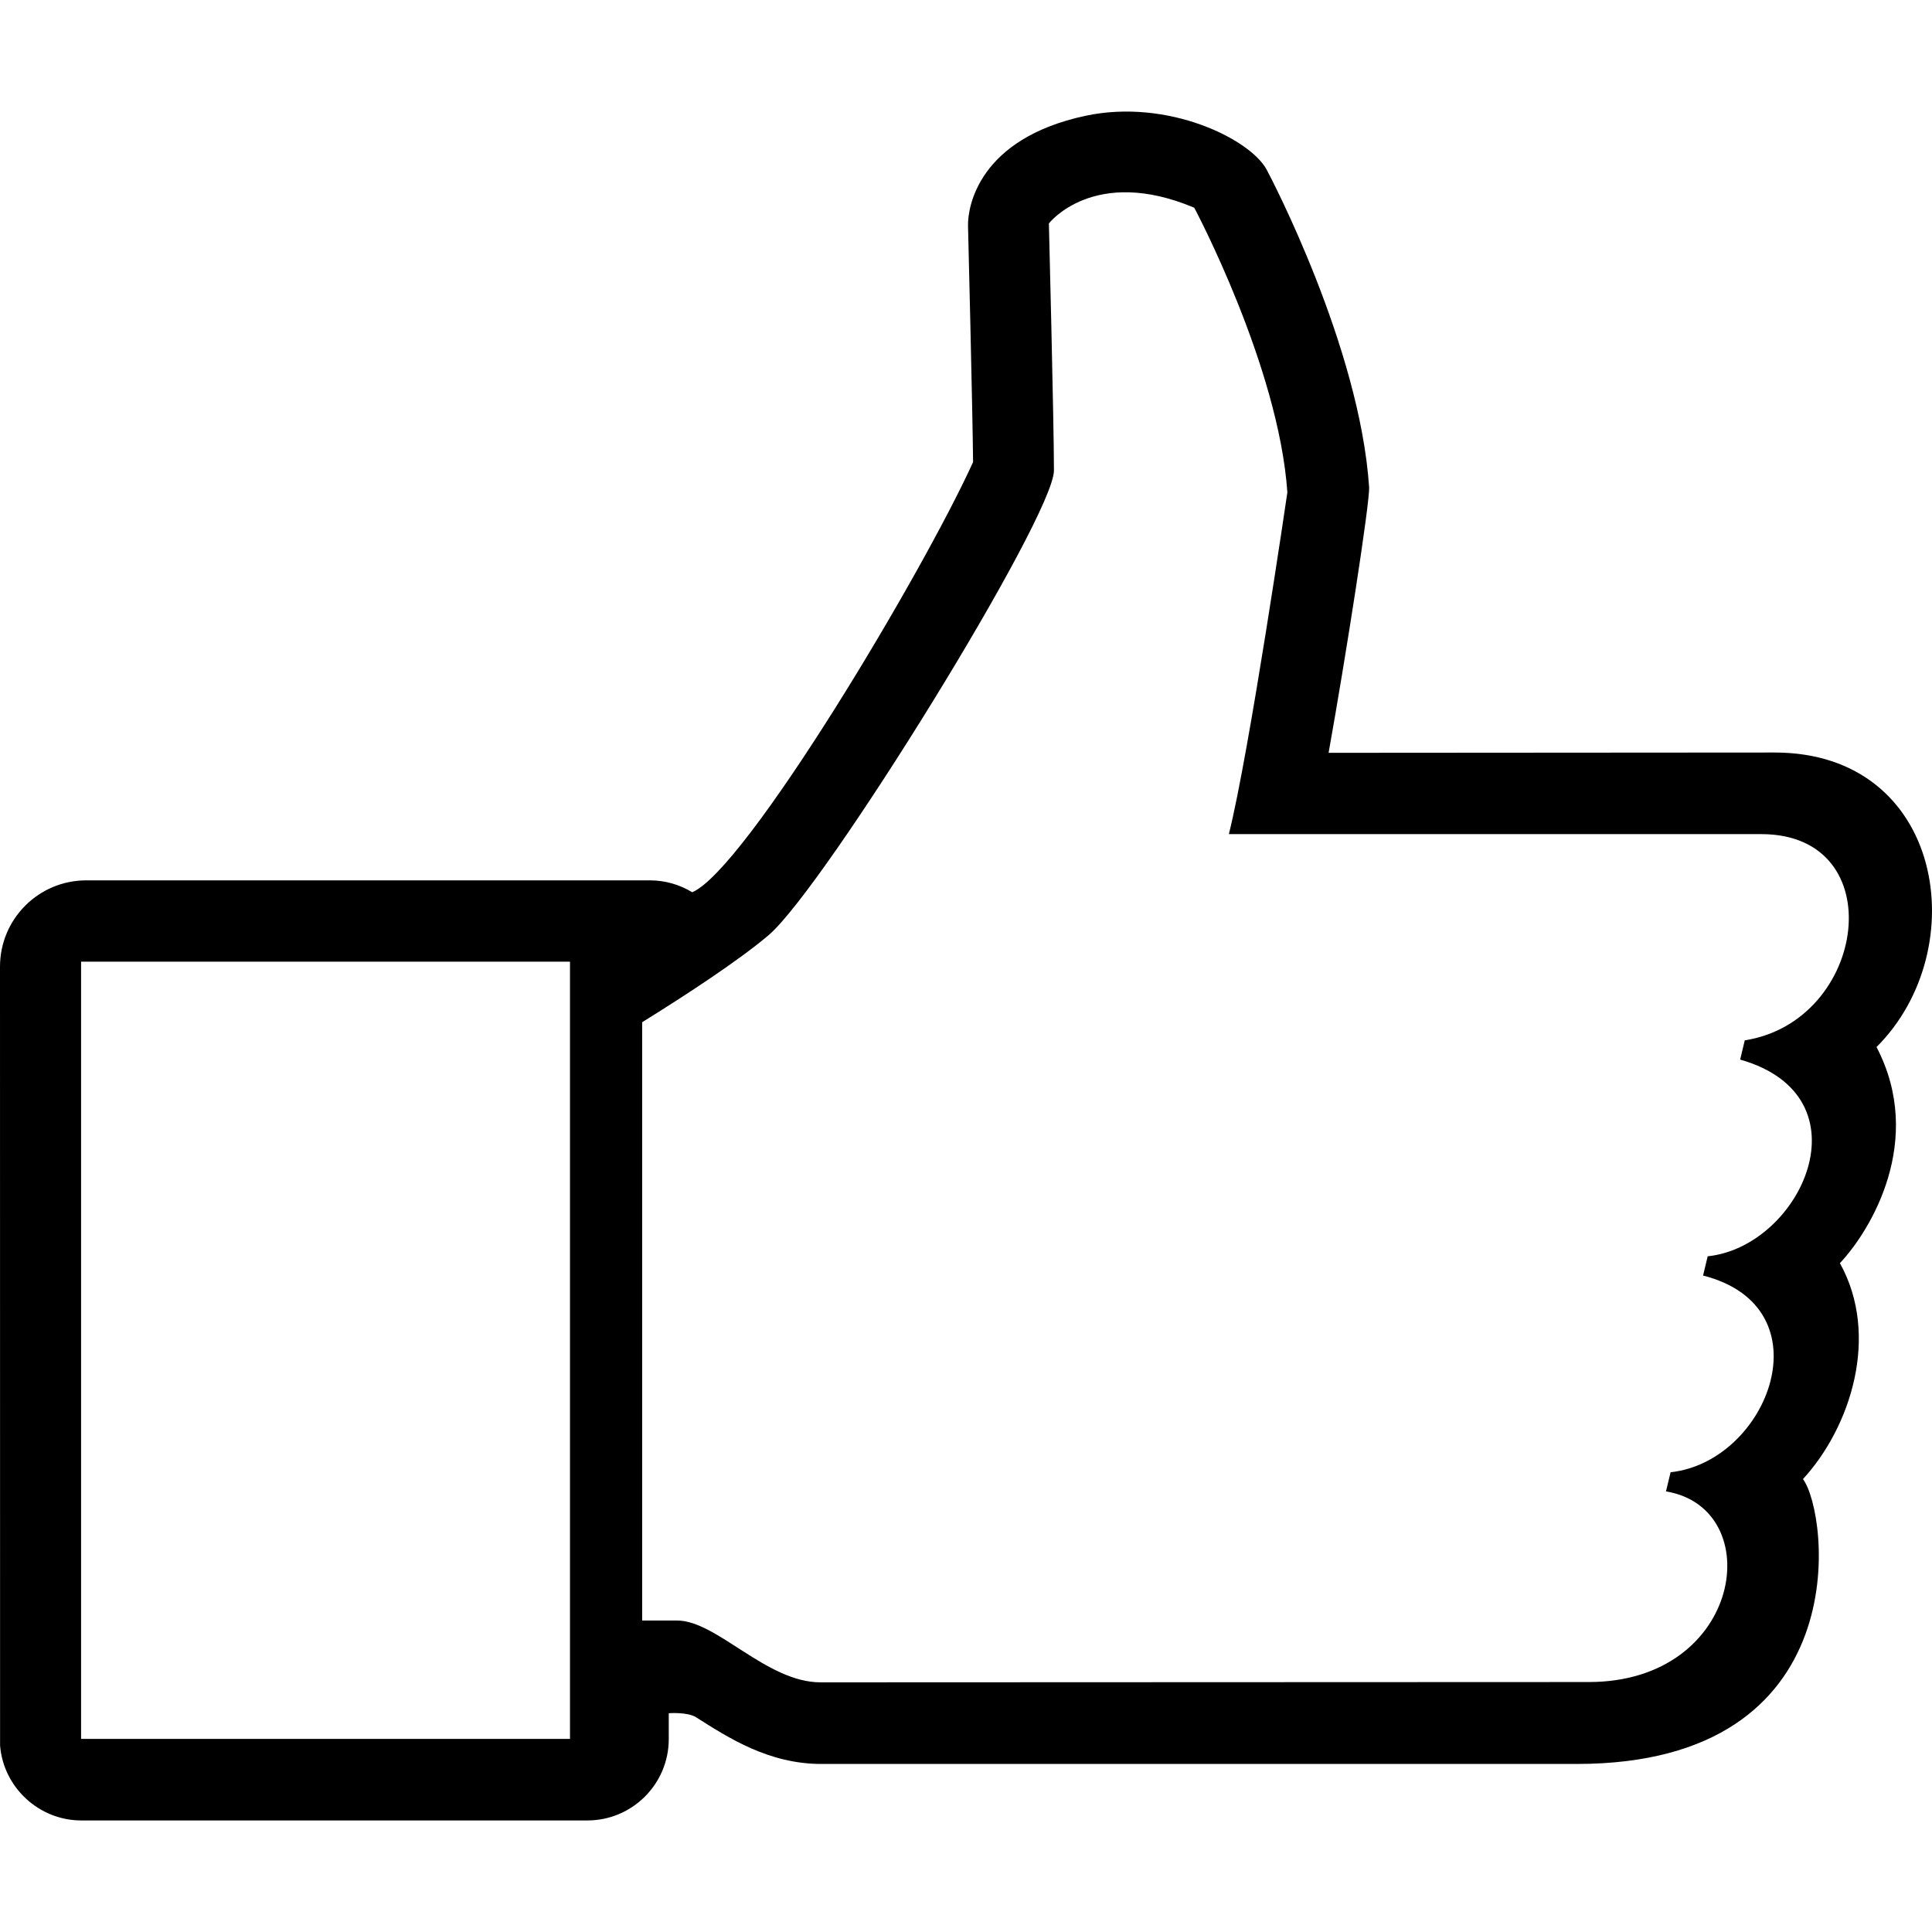
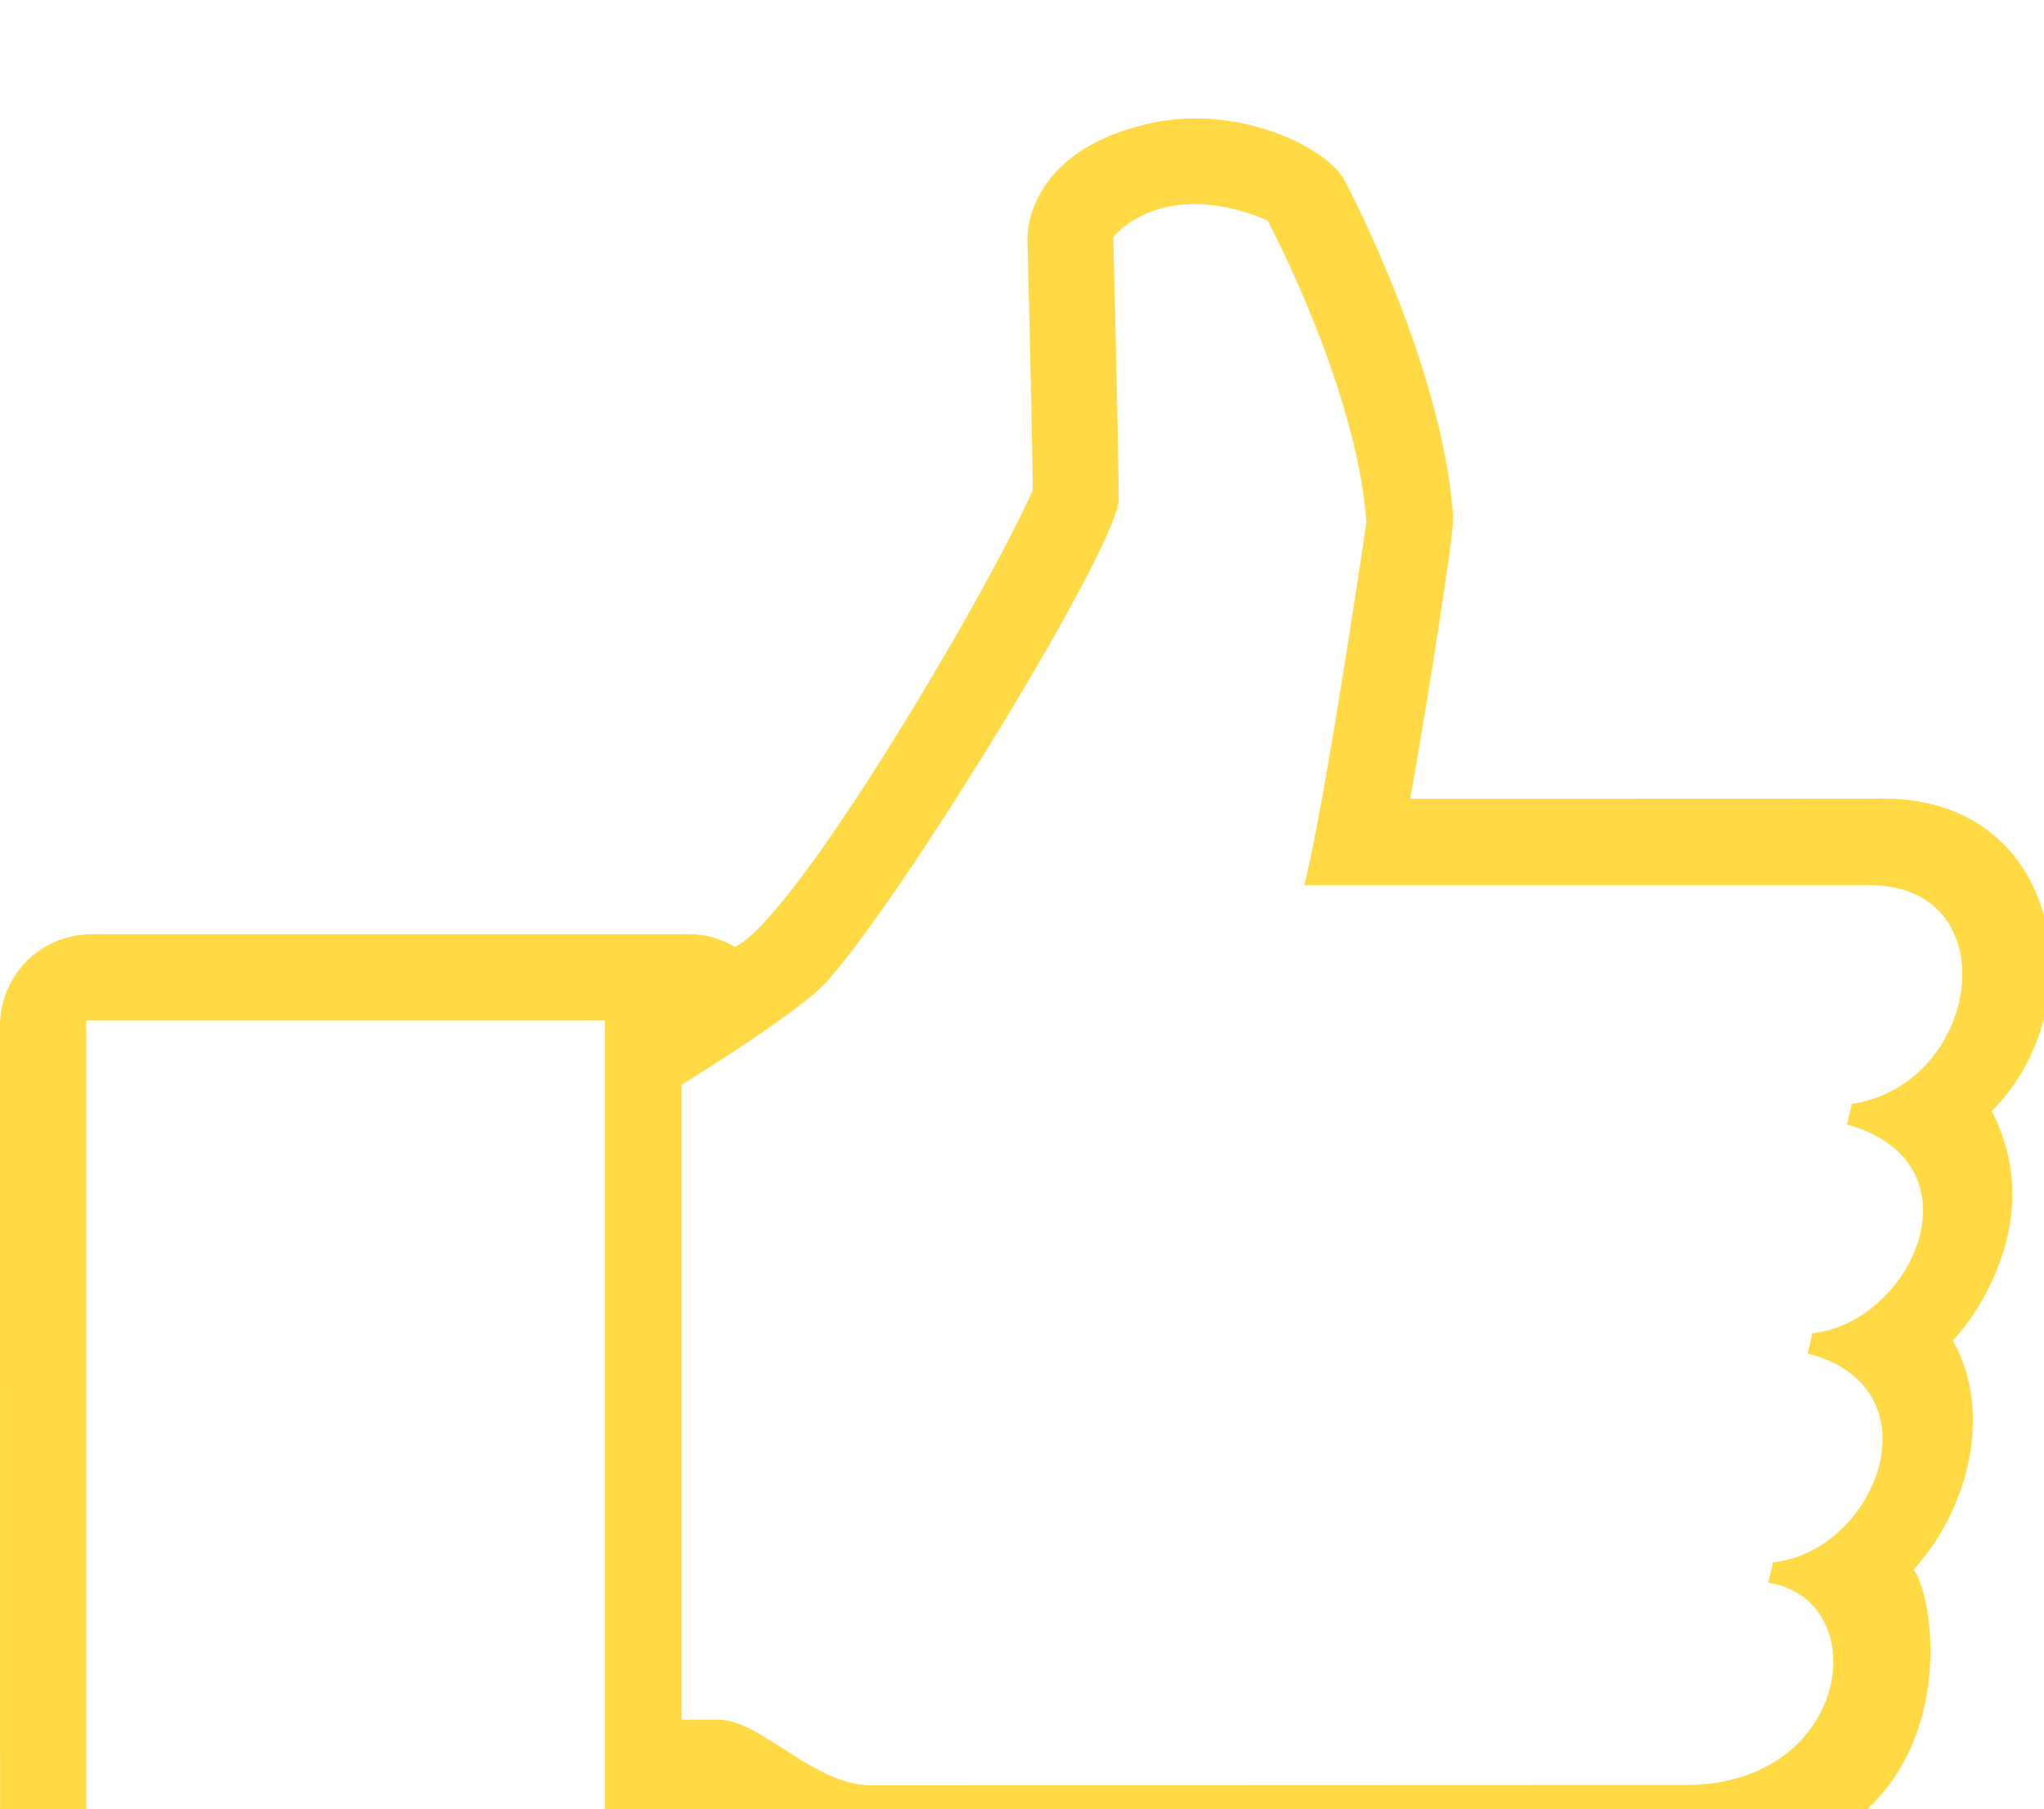
- <svg xmlns="http://www.w3.org/2000/svg" version="1.1" id="Capa_1" x="0px" y="0px" viewBox="0 0 155.123 155.123" style="enable-background:new 0 0 155.123 155.123;" xml:space="preserve" width="85px" height="85px">
+ <svg xmlns="http://www.w3.org/2000/svg" version="1.1" id="Capa_1" x="0px" y="0px" xml:space="preserve">
  <g>
    <g>
-       <path d="M150.669,84.068c7.858-7.823,5.43-23.647-8.181-23.647l-35.813,0.024    c1.36-7.584,3.33-20.156,3.252-21.343c-0.752-11.242-7.918-24.924-8.228-25.484c-1.307-2.434-7.906-5.734-14.547-4.32    c-8.586,1.838-9.463,7.315-9.428,8.825c0,0,0.37,14.983,0.406,18.981c-4.105,9.016-18.259,32.71-22.549,34.536    c-1.026-0.621-2.19-0.955-3.401-0.955H6.934C3.091,70.685,0,73.793,0,77.618l0.006,62.533c0.269,3.371,3.133,6.015,6.516,6.015    h40.64c3.604,0,6.534-2.93,6.534-6.534v-2.076c0,0,1.51-0.113,2.196,0.328c2.613,1.659,5.842,3.747,10.054,3.747h60.647    c22.674,0,20.24-20.126,18.169-22.871c3.831-4.171,6.2-11.528,2.966-17.34C150.21,98.789,154.578,91.557,150.669,84.068z     M45.766,139.62H6.51V77.212h39.256V139.62z M140.09,83.531l-0.37,1.545c10.448,2.971,4.887,15.013-2.608,15.794l-0.37,1.545    c10.018,2.548,5.239,14.947-2.608,15.794l-0.37,1.539c8.181,1.343,6.2,15.305-6.194,15.305l-61.686,0.024    c-4.356,0-8.324-4.964-11.528-4.964H51.56V82.075c3.485-2.16,7.769-4.964,10.15-6.987c4.499-3.837,22.913-33.593,22.913-37.317    s-0.406-19.834-0.406-19.834s3.61-4.654,11.671-1.259c0,0,6.784,12.721,7.476,22.859c0,0-3.055,20.884-4.696,27.436h42.765    C151.94,66.985,149.935,81.986,140.09,83.531z" />
+       <path d="M150.669,84.068c7.858-7.823,5.43-23.647-8.181-23.647l-35.813,0.024    c1.36-7.584,3.33-20.156,3.252-21.343c-0.752-11.242-7.918-24.924-8.228-25.484c-1.307-2.434-7.906-5.734-14.547-4.32    c-8.586,1.838-9.463,7.315-9.428,8.825c0,0,0.37,14.983,0.406,18.981c-4.105,9.016-18.259,32.71-22.549,34.536    c-1.026-0.621-2.19-0.955-3.401-0.955H6.934C3.091,70.685,0,73.793,0,77.618l0.006,62.533c0.269,3.371,3.133,6.015,6.516,6.015    h40.64c3.604,0,6.534-2.93,6.534-6.534v-2.076c0,0,1.51-0.113,2.196,0.328c2.613,1.659,5.842,3.747,10.054,3.747h60.647    c22.674,0,20.24-20.126,18.169-22.871c3.831-4.171,6.2-11.528,2.966-17.34C150.21,98.789,154.578,91.557,150.669,84.068z     M45.766,139.62H6.51V77.212h39.256V139.62z M140.09,83.531l-0.37,1.545c10.448,2.971,4.887,15.013-2.608,15.794l-0.37,1.545    c10.018,2.548,5.239,14.947-2.608,15.794l-0.37,1.539c8.181,1.343,6.2,15.305-6.194,15.305l-61.686,0.024    c-4.356,0-8.324-4.964-11.528-4.964H51.56V82.075c3.485-2.16,7.769-4.964,10.15-6.987c4.499-3.837,22.913-33.593,22.913-37.317    s-0.406-19.834-0.406-19.834s3.61-4.654,11.671-1.259c0,0,6.784,12.721,7.476,22.859c0,0-3.055,20.884-4.696,27.436h42.765    C151.94,66.985,149.935,81.986,140.09,83.531z" fill="#FFDA44" />
    </g>
  </g>
  <g>
</g>
  <g>
</g>
  <g>
</g>
  <g>
</g>
  <g>
</g>
  <g>
</g>
  <g>
</g>
  <g>
</g>
  <g>
</g>
  <g>
</g>
  <g>
</g>
  <g>
</g>
  <g>
</g>
  <g>
</g>
  <g>
</g>
</svg>
